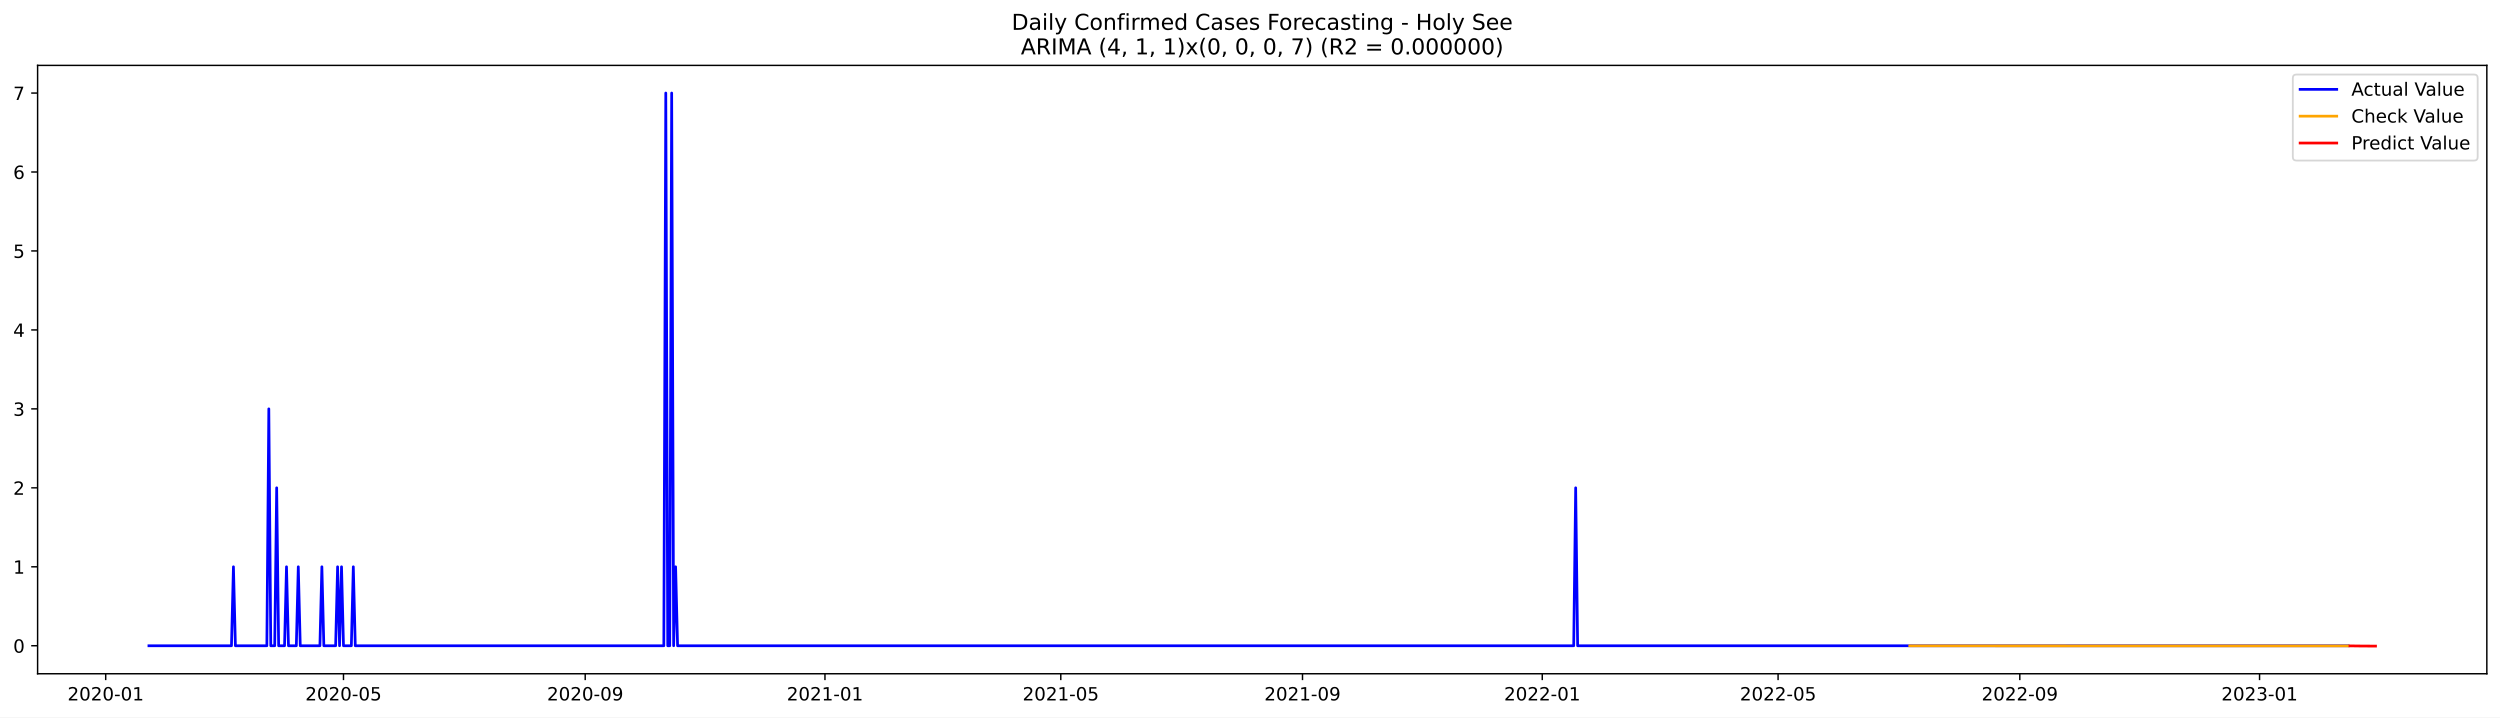
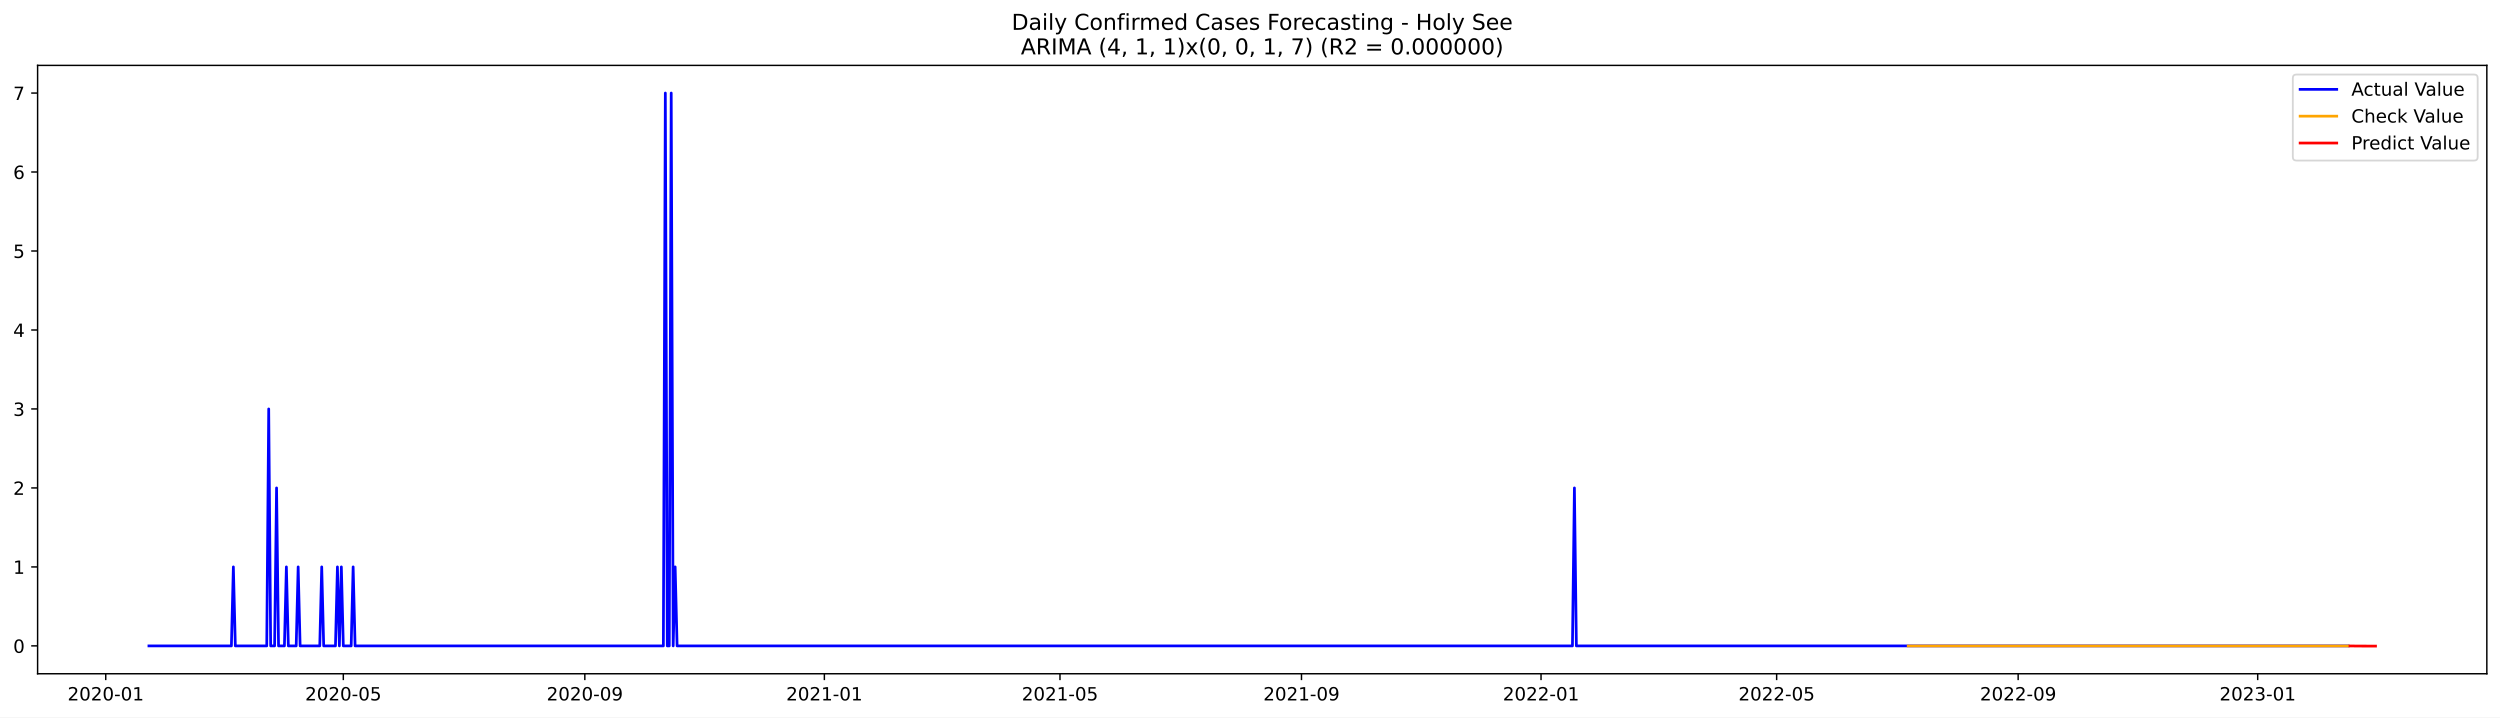
<svg xmlns="http://www.w3.org/2000/svg" xmlns:xlink="http://www.w3.org/1999/xlink" width="1366.963pt" height="392.274pt" viewBox="0 0 1366.963 392.274" version="1.1">
  <defs>
    <style type="text/css">*{stroke-linejoin: round; stroke-linecap: butt}</style>
  </defs>
  <g id="figure_1">
    <g id="patch_1">
      <path d="M 0 392.274  L 1366.963 392.274  L 1366.963 0  L 0 0  z " style="fill: #ffffff" />
    </g>
    <g id="axes_1">
      <g id="patch_2">
        <path d="M 20.562 368.396  L 1359.763 368.396  L 1359.763 35.755  L 20.562 35.755  z " style="fill: #ffffff" />
      </g>
      <g id="matplotlib.axis_1">
        <g id="xtick_1">
          <g id="line2d_1">
            <defs>
-               <path id="mf80caebe94" d="M 0 0  L 0 3.5  " style="stroke: #000000; stroke-width: 0.8" />
+               <path id="m73cf67b297" d="M 0 0  L 0 3.5  " style="stroke: #000000; stroke-width: 0.8" />
            </defs>
            <g>
-               <use xlink:href="#mf80caebe94" x="57.795" y="368.396" style="stroke: #000000; stroke-width: 0.8" />
+               <use xlink:href="#m73cf67b297" x="57.816" y="368.396" style="stroke: #000000; stroke-width: 0.8" />
            </g>
          </g>
          <g id="text_1">
-             <g transform="translate(36.90393 382.9939)scale(0.1 -0.1)">
+             <g transform="translate(36.92477 382.9939)scale(0.1 -0.1)">
              <defs>
                <path id="DejaVuSans-32" d="M 1228 531  L 3431 531  L 3431 0  L 469 0  L 469 531  Q 828 903 1448 1529  Q 2069 2156 2228 2338  Q 2531 2678 2651 2914  Q 2772 3150 2772 3378  Q 2772 3750 2511 3984  Q 2250 4219 1831 4219  Q 1534 4219 1204 4116  Q 875 4013 500 3803  L 500 4441  Q 881 4594 1212 4672  Q 1544 4750 1819 4750  Q 2544 4750 2975 4387  Q 3406 4025 3406 3419  Q 3406 3131 3298 2873  Q 3191 2616 2906 2266  Q 2828 2175 2409 1742  Q 1991 1309 1228 531  z " transform="scale(0.015625)" />
                <path id="DejaVuSans-30" d="M 2034 4250  Q 1547 4250 1301 3770  Q 1056 3291 1056 2328  Q 1056 1369 1301 889  Q 1547 409 2034 409  Q 2525 409 2770 889  Q 3016 1369 3016 2328  Q 3016 3291 2770 3770  Q 2525 4250 2034 4250  z M 2034 4750  Q 2819 4750 3233 4129  Q 3647 3509 3647 2328  Q 3647 1150 3233 529  Q 2819 -91 2034 -91  Q 1250 -91 836 529  Q 422 1150 422 2328  Q 422 3509 836 4129  Q 1250 4750 2034 4750  z " transform="scale(0.015625)" />
                <path id="DejaVuSans-2d" d="M 313 2009  L 1997 2009  L 1997 1497  L 313 1497  L 313 2009  z " transform="scale(0.015625)" />
                <path id="DejaVuSans-31" d="M 794 531  L 1825 531  L 1825 4091  L 703 3866  L 703 4441  L 1819 4666  L 2450 4666  L 2450 531  L 3481 531  L 3481 0  L 794 0  L 794 531  z " transform="scale(0.015625)" />
              </defs>
              <use xlink:href="#DejaVuSans-32" />
              <use xlink:href="#DejaVuSans-30" x="63.623" />
              <use xlink:href="#DejaVuSans-32" x="127.246" />
              <use xlink:href="#DejaVuSans-30" x="190.869" />
              <use xlink:href="#DejaVuSans-2d" x="254.492" />
              <use xlink:href="#DejaVuSans-30" x="290.576" />
              <use xlink:href="#DejaVuSans-31" x="354.199" />
            </g>
          </g>
        </g>
        <g id="xtick_2">
          <g id="line2d_2">
            <g>
-               <use xlink:href="#mf80caebe94" x="187.815" y="368.396" style="stroke: #000000; stroke-width: 0.8" />
+               <use xlink:href="#m73cf67b297" x="187.721" y="368.396" style="stroke: #000000; stroke-width: 0.8" />
            </g>
          </g>
          <g id="text_2">
-             <g transform="translate(166.9233 382.9939)scale(0.1 -0.1)">
+             <g transform="translate(166.8295 382.9939)scale(0.1 -0.1)">
              <defs>
                <path id="DejaVuSans-35" d="M 691 4666  L 3169 4666  L 3169 4134  L 1269 4134  L 1269 2991  Q 1406 3038 1543 3061  Q 1681 3084 1819 3084  Q 2600 3084 3056 2656  Q 3513 2228 3513 1497  Q 3513 744 3044 326  Q 2575 -91 1722 -91  Q 1428 -91 1123 -41  Q 819 9 494 109  L 494 744  Q 775 591 1075 516  Q 1375 441 1709 441  Q 2250 441 2565 725  Q 2881 1009 2881 1497  Q 2881 1984 2565 2268  Q 2250 2553 1709 2553  Q 1456 2553 1204 2497  Q 953 2441 691 2322  L 691 4666  z " transform="scale(0.015625)" />
              </defs>
              <use xlink:href="#DejaVuSans-32" />
              <use xlink:href="#DejaVuSans-30" x="63.623" />
              <use xlink:href="#DejaVuSans-32" x="127.246" />
              <use xlink:href="#DejaVuSans-30" x="190.869" />
              <use xlink:href="#DejaVuSans-2d" x="254.492" />
              <use xlink:href="#DejaVuSans-30" x="290.576" />
              <use xlink:href="#DejaVuSans-35" x="354.199" />
            </g>
          </g>
        </g>
        <g id="xtick_3">
          <g id="line2d_3">
            <g>
-               <use xlink:href="#mf80caebe94" x="319.983" y="368.396" style="stroke: #000000; stroke-width: 0.8" />
+               <use xlink:href="#m73cf67b297" x="319.773" y="368.396" style="stroke: #000000; stroke-width: 0.8" />
            </g>
          </g>
          <g id="text_3">
-             <g transform="translate(299.0918 382.9939)scale(0.1 -0.1)">
+             <g transform="translate(298.8815 382.9939)scale(0.1 -0.1)">
              <defs>
                <path id="DejaVuSans-39" d="M 703 97  L 703 672  Q 941 559 1184 500  Q 1428 441 1663 441  Q 2288 441 2617 861  Q 2947 1281 2994 2138  Q 2813 1869 2534 1725  Q 2256 1581 1919 1581  Q 1219 1581 811 2004  Q 403 2428 403 3163  Q 403 3881 828 4315  Q 1253 4750 1959 4750  Q 2769 4750 3195 4129  Q 3622 3509 3622 2328  Q 3622 1225 3098 567  Q 2575 -91 1691 -91  Q 1453 -91 1209 -44  Q 966 3 703 97  z M 1959 2075  Q 2384 2075 2632 2365  Q 2881 2656 2881 3163  Q 2881 3666 2632 3958  Q 2384 4250 1959 4250  Q 1534 4250 1286 3958  Q 1038 3666 1038 3163  Q 1038 2656 1286 2365  Q 1534 2075 1959 2075  z " transform="scale(0.015625)" />
              </defs>
              <use xlink:href="#DejaVuSans-32" />
              <use xlink:href="#DejaVuSans-30" x="63.623" />
              <use xlink:href="#DejaVuSans-32" x="127.246" />
              <use xlink:href="#DejaVuSans-30" x="190.869" />
              <use xlink:href="#DejaVuSans-2d" x="254.492" />
              <use xlink:href="#DejaVuSans-30" x="290.576" />
              <use xlink:href="#DejaVuSans-39" x="354.199" />
            </g>
          </g>
        </g>
        <g id="xtick_4">
          <g id="line2d_4">
            <g>
-               <use xlink:href="#mf80caebe94" x="451.077" y="368.396" style="stroke: #000000; stroke-width: 0.8" />
+               <use xlink:href="#m73cf67b297" x="450.751" y="368.396" style="stroke: #000000; stroke-width: 0.8" />
            </g>
          </g>
          <g id="text_4">
-             <g transform="translate(430.1858 382.9939)scale(0.1 -0.1)">
+             <g transform="translate(429.8598 382.9939)scale(0.1 -0.1)">
              <use xlink:href="#DejaVuSans-32" />
              <use xlink:href="#DejaVuSans-30" x="63.623" />
              <use xlink:href="#DejaVuSans-32" x="127.246" />
              <use xlink:href="#DejaVuSans-31" x="190.869" />
              <use xlink:href="#DejaVuSans-2d" x="254.492" />
              <use xlink:href="#DejaVuSans-30" x="290.576" />
              <use xlink:href="#DejaVuSans-31" x="354.199" />
            </g>
          </g>
        </g>
        <g id="xtick_5">
          <g id="line2d_5">
            <g>
-               <use xlink:href="#mf80caebe94" x="580.022" y="368.396" style="stroke: #000000; stroke-width: 0.8" />
+               <use xlink:href="#m73cf67b297" x="579.582" y="368.396" style="stroke: #000000; stroke-width: 0.8" />
            </g>
          </g>
          <g id="text_5">
-             <g transform="translate(559.1307 382.9939)scale(0.1 -0.1)">
+             <g transform="translate(558.691 382.9939)scale(0.1 -0.1)">
              <use xlink:href="#DejaVuSans-32" />
              <use xlink:href="#DejaVuSans-30" x="63.623" />
              <use xlink:href="#DejaVuSans-32" x="127.246" />
              <use xlink:href="#DejaVuSans-31" x="190.869" />
              <use xlink:href="#DejaVuSans-2d" x="254.492" />
              <use xlink:href="#DejaVuSans-30" x="290.576" />
              <use xlink:href="#DejaVuSans-35" x="354.199" />
            </g>
          </g>
        </g>
        <g id="xtick_6">
          <g id="line2d_6">
            <g>
-               <use xlink:href="#mf80caebe94" x="712.191" y="368.396" style="stroke: #000000; stroke-width: 0.8" />
+               <use xlink:href="#m73cf67b297" x="711.634" y="368.396" style="stroke: #000000; stroke-width: 0.8" />
            </g>
          </g>
          <g id="text_6">
-             <g transform="translate(691.2992 382.9939)scale(0.1 -0.1)">
+             <g transform="translate(690.743 382.9939)scale(0.1 -0.1)">
              <use xlink:href="#DejaVuSans-32" />
              <use xlink:href="#DejaVuSans-30" x="63.623" />
              <use xlink:href="#DejaVuSans-32" x="127.246" />
              <use xlink:href="#DejaVuSans-31" x="190.869" />
              <use xlink:href="#DejaVuSans-2d" x="254.492" />
              <use xlink:href="#DejaVuSans-30" x="290.576" />
              <use xlink:href="#DejaVuSans-39" x="354.199" />
            </g>
          </g>
        </g>
        <g id="xtick_7">
          <g id="line2d_7">
            <g>
-               <use xlink:href="#mf80caebe94" x="843.285" y="368.396" style="stroke: #000000; stroke-width: 0.8" />
+               <use xlink:href="#m73cf67b297" x="842.613" y="368.396" style="stroke: #000000; stroke-width: 0.8" />
            </g>
          </g>
          <g id="text_7">
-             <g transform="translate(822.3931 382.9939)scale(0.1 -0.1)">
+             <g transform="translate(821.7213 382.9939)scale(0.1 -0.1)">
              <use xlink:href="#DejaVuSans-32" />
              <use xlink:href="#DejaVuSans-30" x="63.623" />
              <use xlink:href="#DejaVuSans-32" x="127.246" />
              <use xlink:href="#DejaVuSans-32" x="190.869" />
              <use xlink:href="#DejaVuSans-2d" x="254.492" />
              <use xlink:href="#DejaVuSans-30" x="290.576" />
              <use xlink:href="#DejaVuSans-31" x="354.199" />
            </g>
          </g>
        </g>
        <g id="xtick_8">
          <g id="line2d_8">
            <g>
-               <use xlink:href="#mf80caebe94" x="972.229" y="368.396" style="stroke: #000000; stroke-width: 0.8" />
+               <use xlink:href="#m73cf67b297" x="971.444" y="368.396" style="stroke: #000000; stroke-width: 0.8" />
            </g>
          </g>
          <g id="text_8">
-             <g transform="translate(951.338 382.9939)scale(0.1 -0.1)">
+             <g transform="translate(950.5525 382.9939)scale(0.1 -0.1)">
              <use xlink:href="#DejaVuSans-32" />
              <use xlink:href="#DejaVuSans-30" x="63.623" />
              <use xlink:href="#DejaVuSans-32" x="127.246" />
              <use xlink:href="#DejaVuSans-32" x="190.869" />
              <use xlink:href="#DejaVuSans-2d" x="254.492" />
              <use xlink:href="#DejaVuSans-30" x="290.576" />
              <use xlink:href="#DejaVuSans-35" x="354.199" />
            </g>
          </g>
        </g>
        <g id="xtick_9">
          <g id="line2d_9">
            <g>
-               <use xlink:href="#mf80caebe94" x="1104.398" y="368.396" style="stroke: #000000; stroke-width: 0.8" />
+               <use xlink:href="#m73cf67b297" x="1103.496" y="368.396" style="stroke: #000000; stroke-width: 0.8" />
            </g>
          </g>
          <g id="text_9">
-             <g transform="translate(1083.507 382.9939)scale(0.1 -0.1)">
+             <g transform="translate(1082.604 382.9939)scale(0.1 -0.1)">
              <use xlink:href="#DejaVuSans-32" />
              <use xlink:href="#DejaVuSans-30" x="63.623" />
              <use xlink:href="#DejaVuSans-32" x="127.246" />
              <use xlink:href="#DejaVuSans-32" x="190.869" />
              <use xlink:href="#DejaVuSans-2d" x="254.492" />
              <use xlink:href="#DejaVuSans-30" x="290.576" />
              <use xlink:href="#DejaVuSans-39" x="354.199" />
            </g>
          </g>
        </g>
        <g id="xtick_10">
          <g id="line2d_10">
            <g>
-               <use xlink:href="#mf80caebe94" x="1235.492" y="368.396" style="stroke: #000000; stroke-width: 0.8" />
+               <use xlink:href="#m73cf67b297" x="1234.474" y="368.396" style="stroke: #000000; stroke-width: 0.8" />
            </g>
          </g>
          <g id="text_10">
-             <g transform="translate(1214.6 382.9939)scale(0.1 -0.1)">
+             <g transform="translate(1213.583 382.9939)scale(0.1 -0.1)">
              <defs>
                <path id="DejaVuSans-33" d="M 2597 2516  Q 3050 2419 3304 2112  Q 3559 1806 3559 1356  Q 3559 666 3084 287  Q 2609 -91 1734 -91  Q 1441 -91 1130 -33  Q 819 25 488 141  L 488 750  Q 750 597 1062 519  Q 1375 441 1716 441  Q 2309 441 2620 675  Q 2931 909 2931 1356  Q 2931 1769 2642 2001  Q 2353 2234 1838 2234  L 1294 2234  L 1294 2753  L 1863 2753  Q 2328 2753 2575 2939  Q 2822 3125 2822 3475  Q 2822 3834 2567 4026  Q 2313 4219 1838 4219  Q 1578 4219 1281 4162  Q 984 4106 628 3988  L 628 4550  Q 988 4650 1302 4700  Q 1616 4750 1894 4750  Q 2613 4750 3031 4423  Q 3450 4097 3450 3541  Q 3450 3153 3228 2886  Q 3006 2619 2597 2516  z " transform="scale(0.015625)" />
              </defs>
              <use xlink:href="#DejaVuSans-32" />
              <use xlink:href="#DejaVuSans-30" x="63.623" />
              <use xlink:href="#DejaVuSans-32" x="127.246" />
              <use xlink:href="#DejaVuSans-33" x="190.869" />
              <use xlink:href="#DejaVuSans-2d" x="254.492" />
              <use xlink:href="#DejaVuSans-30" x="290.576" />
              <use xlink:href="#DejaVuSans-31" x="354.199" />
            </g>
          </g>
        </g>
      </g>
      <g id="matplotlib.axis_2">
        <g id="ytick_1">
          <g id="line2d_11">
            <defs>
-               <path id="m4389354cf5" d="M 0 0  L -3.5 0  " style="stroke: #000000; stroke-width: 0.8" />
+               <path id="m7abea9547d" d="M 0 0  L -3.5 0  " style="stroke: #000000; stroke-width: 0.8" />
            </defs>
            <g>
-               <use xlink:href="#m4389354cf5" x="20.562" y="353.085" style="stroke: #000000; stroke-width: 0.8" />
+               <use xlink:href="#m7abea9547d" x="20.562" y="353.163" style="stroke: #000000; stroke-width: 0.8" />
            </g>
          </g>
          <g id="text_11">
-             <g transform="translate(7.2 356.8847)scale(0.1 -0.1)">
+             <g transform="translate(7.2 356.9622)scale(0.1 -0.1)">
              <use xlink:href="#DejaVuSans-30" />
            </g>
          </g>
        </g>
        <g id="ytick_2">
          <g id="line2d_12">
            <g>
-               <use xlink:href="#m4389354cf5" x="20.562" y="309.913" style="stroke: #000000; stroke-width: 0.8" />
+               <use xlink:href="#m7abea9547d" x="20.562" y="309.979" style="stroke: #000000; stroke-width: 0.8" />
            </g>
          </g>
          <g id="text_12">
-             <g transform="translate(7.2 313.7118)scale(0.1 -0.1)">
+             <g transform="translate(7.2 313.7782)scale(0.1 -0.1)">
              <use xlink:href="#DejaVuSans-31" />
            </g>
          </g>
        </g>
        <g id="ytick_3">
          <g id="line2d_13">
            <g>
-               <use xlink:href="#m4389354cf5" x="20.562" y="266.74" style="stroke: #000000; stroke-width: 0.8" />
+               <use xlink:href="#m7abea9547d" x="20.562" y="266.795" style="stroke: #000000; stroke-width: 0.8" />
            </g>
          </g>
          <g id="text_13">
-             <g transform="translate(7.2 270.539)scale(0.1 -0.1)">
+             <g transform="translate(7.2 270.5943)scale(0.1 -0.1)">
              <use xlink:href="#DejaVuSans-32" />
            </g>
          </g>
        </g>
        <g id="ytick_4">
          <g id="line2d_14">
            <g>
-               <use xlink:href="#m4389354cf5" x="20.562" y="223.567" style="stroke: #000000; stroke-width: 0.8" />
+               <use xlink:href="#m7abea9547d" x="20.562" y="223.611" style="stroke: #000000; stroke-width: 0.8" />
            </g>
          </g>
          <g id="text_14">
-             <g transform="translate(7.2 227.3661)scale(0.1 -0.1)">
+             <g transform="translate(7.2 227.4104)scale(0.1 -0.1)">
              <use xlink:href="#DejaVuSans-33" />
            </g>
          </g>
        </g>
        <g id="ytick_5">
          <g id="line2d_15">
            <g>
-               <use xlink:href="#m4389354cf5" x="20.562" y="180.394" style="stroke: #000000; stroke-width: 0.8" />
+               <use xlink:href="#m7abea9547d" x="20.562" y="180.427" style="stroke: #000000; stroke-width: 0.8" />
            </g>
          </g>
          <g id="text_15">
-             <g transform="translate(7.2 184.1933)scale(0.1 -0.1)">
+             <g transform="translate(7.2 184.2265)scale(0.1 -0.1)">
              <defs>
                <path id="DejaVuSans-34" d="M 2419 4116  L 825 1625  L 2419 1625  L 2419 4116  z M 2253 4666  L 3047 4666  L 3047 1625  L 3713 1625  L 3713 1100  L 3047 1100  L 3047 0  L 2419 0  L 2419 1100  L 313 1100  L 313 1709  L 2253 4666  z " transform="scale(0.015625)" />
              </defs>
              <use xlink:href="#DejaVuSans-34" />
            </g>
          </g>
        </g>
        <g id="ytick_6">
          <g id="line2d_16">
            <g>
-               <use xlink:href="#m4389354cf5" x="20.562" y="137.221" style="stroke: #000000; stroke-width: 0.8" />
+               <use xlink:href="#m7abea9547d" x="20.562" y="137.243" style="stroke: #000000; stroke-width: 0.8" />
            </g>
          </g>
          <g id="text_16">
-             <g transform="translate(7.2 141.0204)scale(0.1 -0.1)">
+             <g transform="translate(7.2 141.0426)scale(0.1 -0.1)">
              <use xlink:href="#DejaVuSans-35" />
            </g>
          </g>
        </g>
        <g id="ytick_7">
          <g id="line2d_17">
            <g>
-               <use xlink:href="#m4389354cf5" x="20.562" y="94.048" style="stroke: #000000; stroke-width: 0.8" />
+               <use xlink:href="#m7abea9547d" x="20.562" y="94.059" style="stroke: #000000; stroke-width: 0.8" />
            </g>
          </g>
          <g id="text_17">
-             <g transform="translate(7.2 97.84757)scale(0.1 -0.1)">
+             <g transform="translate(7.2 97.85864)scale(0.1 -0.1)">
              <defs>
                <path id="DejaVuSans-36" d="M 2113 2584  Q 1688 2584 1439 2293  Q 1191 2003 1191 1497  Q 1191 994 1439 701  Q 1688 409 2113 409  Q 2538 409 2786 701  Q 3034 994 3034 1497  Q 3034 2003 2786 2293  Q 2538 2584 2113 2584  z M 3366 4563  L 3366 3988  Q 3128 4100 2886 4159  Q 2644 4219 2406 4219  Q 1781 4219 1451 3797  Q 1122 3375 1075 2522  Q 1259 2794 1537 2939  Q 1816 3084 2150 3084  Q 2853 3084 3261 2657  Q 3669 2231 3669 1497  Q 3669 778 3244 343  Q 2819 -91 2113 -91  Q 1303 -91 875 529  Q 447 1150 447 2328  Q 447 3434 972 4092  Q 1497 4750 2381 4750  Q 2619 4750 2861 4703  Q 3103 4656 3366 4563  z " transform="scale(0.015625)" />
              </defs>
              <use xlink:href="#DejaVuSans-36" />
            </g>
          </g>
        </g>
        <g id="ytick_8">
          <g id="line2d_18">
            <g>
-               <use xlink:href="#m4389354cf5" x="20.562" y="50.876" style="stroke: #000000; stroke-width: 0.8" />
+               <use xlink:href="#m7abea9547d" x="20.562" y="50.876" style="stroke: #000000; stroke-width: 0.8" />
            </g>
          </g>
          <g id="text_18">
            <g transform="translate(7.2 54.67472)scale(0.1 -0.1)">
              <defs>
                <path id="DejaVuSans-37" d="M 525 4666  L 3525 4666  L 3525 4397  L 1831 0  L 1172 0  L 2766 4134  L 525 4134  L 525 4666  z " transform="scale(0.015625)" />
              </defs>
              <use xlink:href="#DejaVuSans-37" />
            </g>
          </g>
        </g>
      </g>
      <g id="line2d_19">
-         <path d="M 81.435 353.085  L 126.566 353.085  L 127.64 309.913  L 128.715 353.085  L 145.908 353.085  L 146.982 223.567  L 148.057 353.085  L 150.206 353.085  L 151.28 266.74  L 152.355 353.085  L 155.579 353.085  L 156.653 309.913  L 157.728 353.085  L 162.026 353.085  L 163.1 309.913  L 164.175 353.085  L 174.92 353.085  L 175.995 309.913  L 177.069 353.085  L 183.517 353.085  L 184.591 309.913  L 185.666 353.085  L 186.74 309.913  L 187.815 353.085  L 192.113 353.085  L 193.187 309.913  L 194.262 353.085  L 362.965 353.085  L 364.039 50.876  L 365.114 353.085  L 366.188 353.085  L 367.263 50.876  L 368.338 353.085  L 369.412 309.913  L 370.487 353.085  L 860.477 353.085  L 861.552 266.74  L 862.626 353.085  L 1283.846 353.085  L 1283.846 353.085  " clip-path="url(#p85babe40e9)" style="fill: none; stroke: #0000ff; stroke-width: 1.5; stroke-linecap: square" />
+         <path d="M 81.435 353.163  L 126.526 353.163  L 127.6 309.979  L 128.673 353.163  L 145.851 353.163  L 146.924 223.611  L 147.998 353.163  L 150.145 353.163  L 151.219 266.795  L 152.292 353.163  L 155.513 353.163  L 156.587 309.979  L 157.66 353.163  L 161.955 353.163  L 163.028 309.979  L 164.102 353.163  L 174.838 353.163  L 175.911 309.979  L 176.985 353.163  L 183.427 353.163  L 184.5 309.979  L 185.574 353.163  L 186.647 309.979  L 187.721 353.163  L 192.015 353.163  L 193.089 309.979  L 194.162 353.163  L 362.717 353.163  L 363.79 50.876  L 364.864 353.163  L 365.937 353.163  L 367.011 50.876  L 368.085 353.163  L 369.158 309.979  L 370.232 353.163  L 859.79 353.163  L 860.864 266.795  L 861.937 353.163  L 1283.859 353.163  L 1283.859 353.163  " clip-path="url(#p8bf493803d)" style="fill: none; stroke: #0000ff; stroke-width: 1.5; stroke-linecap: square" />
      </g>
      <g id="line2d_20">
-         <path d="M 1044.224 353.142  L 1283.846 353.172  L 1283.846 353.172  " clip-path="url(#p85babe40e9)" style="fill: none; stroke: #ffa500; stroke-width: 1.5; stroke-linecap: square" />
+         <path d="M 1043.375 353.202  L 1283.859 353.219  L 1283.859 353.219  " clip-path="url(#p8bf493803d)" style="fill: none; stroke: #ffa500; stroke-width: 1.5; stroke-linecap: square" />
      </g>
      <g id="line2d_21">
-         <path d="M 1284.921 353.172  L 1285.995 353.171  L 1287.07 353.179  L 1288.144 353.212  L 1289.219 353.218  L 1290.293 353.224  L 1291.368 353.239  L 1292.443 353.245  L 1293.517 353.25  L 1294.592 353.257  L 1295.666 353.262  L 1296.741 353.266  L 1297.815 353.271  L 1298.89 353.276  " clip-path="url(#p85babe40e9)" style="fill: none; stroke: #ff0000; stroke-width: 1.5; stroke-linecap: square" />
+         <path d="M 1284.933 353.219  L 1286.007 353.217  L 1287.08 353.219  L 1288.154 353.241  L 1289.227 353.245  L 1290.301 353.247  L 1291.375 353.257  L 1292.448 353.258  L 1293.522 353.26  L 1294.595 353.265  L 1295.669 353.268  L 1296.743 353.27  L 1297.816 353.273  L 1298.89 353.276  " clip-path="url(#p8bf493803d)" style="fill: none; stroke: #ff0000; stroke-width: 1.5; stroke-linecap: square" />
      </g>
      <g id="patch_3">
        <path d="M 20.562 368.396  L 20.562 35.755  " style="fill: none; stroke: #000000; stroke-width: 0.8; stroke-linejoin: miter; stroke-linecap: square" />
      </g>
      <g id="patch_4">
        <path d="M 1359.763 368.396  L 1359.763 35.755  " style="fill: none; stroke: #000000; stroke-width: 0.8; stroke-linejoin: miter; stroke-linecap: square" />
      </g>
      <g id="patch_5">
        <path d="M 20.562 368.396  L 1359.763 368.396  " style="fill: none; stroke: #000000; stroke-width: 0.8; stroke-linejoin: miter; stroke-linecap: square" />
      </g>
      <g id="patch_6">
        <path d="M 20.562 35.755  L 1359.763 35.755  " style="fill: none; stroke: #000000; stroke-width: 0.8; stroke-linejoin: miter; stroke-linecap: square" />
      </g>
      <g id="text_19">
        <g transform="translate(553.1609 16.31812)scale(0.12 -0.12)">
          <defs>
            <path id="DejaVuSans-44" d="M 1259 4147  L 1259 519  L 2022 519  Q 2988 519 3436 956  Q 3884 1394 3884 2338  Q 3884 3275 3436 3711  Q 2988 4147 2022 4147  L 1259 4147  z M 628 4666  L 1925 4666  Q 3281 4666 3915 4102  Q 4550 3538 4550 2338  Q 4550 1131 3912 565  Q 3275 0 1925 0  L 628 0  L 628 4666  z " transform="scale(0.015625)" />
            <path id="DejaVuSans-61" d="M 2194 1759  Q 1497 1759 1228 1600  Q 959 1441 959 1056  Q 959 750 1161 570  Q 1363 391 1709 391  Q 2188 391 2477 730  Q 2766 1069 2766 1631  L 2766 1759  L 2194 1759  z M 3341 1997  L 3341 0  L 2766 0  L 2766 531  Q 2569 213 2275 61  Q 1981 -91 1556 -91  Q 1019 -91 701 211  Q 384 513 384 1019  Q 384 1609 779 1909  Q 1175 2209 1959 2209  L 2766 2209  L 2766 2266  Q 2766 2663 2505 2880  Q 2244 3097 1772 3097  Q 1472 3097 1187 3025  Q 903 2953 641 2809  L 641 3341  Q 956 3463 1253 3523  Q 1550 3584 1831 3584  Q 2591 3584 2966 3190  Q 3341 2797 3341 1997  z " transform="scale(0.015625)" />
            <path id="DejaVuSans-69" d="M 603 3500  L 1178 3500  L 1178 0  L 603 0  L 603 3500  z M 603 4863  L 1178 4863  L 1178 4134  L 603 4134  L 603 4863  z " transform="scale(0.015625)" />
            <path id="DejaVuSans-6c" d="M 603 4863  L 1178 4863  L 1178 0  L 603 0  L 603 4863  z " transform="scale(0.015625)" />
            <path id="DejaVuSans-79" d="M 2059 -325  Q 1816 -950 1584 -1140  Q 1353 -1331 966 -1331  L 506 -1331  L 506 -850  L 844 -850  Q 1081 -850 1212 -737  Q 1344 -625 1503 -206  L 1606 56  L 191 3500  L 800 3500  L 1894 763  L 2988 3500  L 3597 3500  L 2059 -325  z " transform="scale(0.015625)" />
            <path id="DejaVuSans-20" transform="scale(0.015625)" />
            <path id="DejaVuSans-43" d="M 4122 4306  L 4122 3641  Q 3803 3938 3442 4084  Q 3081 4231 2675 4231  Q 1875 4231 1450 3742  Q 1025 3253 1025 2328  Q 1025 1406 1450 917  Q 1875 428 2675 428  Q 3081 428 3442 575  Q 3803 722 4122 1019  L 4122 359  Q 3791 134 3420 21  Q 3050 -91 2638 -91  Q 1578 -91 968 557  Q 359 1206 359 2328  Q 359 3453 968 4101  Q 1578 4750 2638 4750  Q 3056 4750 3426 4639  Q 3797 4528 4122 4306  z " transform="scale(0.015625)" />
            <path id="DejaVuSans-6f" d="M 1959 3097  Q 1497 3097 1228 2736  Q 959 2375 959 1747  Q 959 1119 1226 758  Q 1494 397 1959 397  Q 2419 397 2687 759  Q 2956 1122 2956 1747  Q 2956 2369 2687 2733  Q 2419 3097 1959 3097  z M 1959 3584  Q 2709 3584 3137 3096  Q 3566 2609 3566 1747  Q 3566 888 3137 398  Q 2709 -91 1959 -91  Q 1206 -91 779 398  Q 353 888 353 1747  Q 353 2609 779 3096  Q 1206 3584 1959 3584  z " transform="scale(0.015625)" />
            <path id="DejaVuSans-6e" d="M 3513 2113  L 3513 0  L 2938 0  L 2938 2094  Q 2938 2591 2744 2837  Q 2550 3084 2163 3084  Q 1697 3084 1428 2787  Q 1159 2491 1159 1978  L 1159 0  L 581 0  L 581 3500  L 1159 3500  L 1159 2956  Q 1366 3272 1645 3428  Q 1925 3584 2291 3584  Q 2894 3584 3203 3211  Q 3513 2838 3513 2113  z " transform="scale(0.015625)" />
            <path id="DejaVuSans-66" d="M 2375 4863  L 2375 4384  L 1825 4384  Q 1516 4384 1395 4259  Q 1275 4134 1275 3809  L 1275 3500  L 2222 3500  L 2222 3053  L 1275 3053  L 1275 0  L 697 0  L 697 3053  L 147 3053  L 147 3500  L 697 3500  L 697 3744  Q 697 4328 969 4595  Q 1241 4863 1831 4863  L 2375 4863  z " transform="scale(0.015625)" />
            <path id="DejaVuSans-72" d="M 2631 2963  Q 2534 3019 2420 3045  Q 2306 3072 2169 3072  Q 1681 3072 1420 2755  Q 1159 2438 1159 1844  L 1159 0  L 581 0  L 581 3500  L 1159 3500  L 1159 2956  Q 1341 3275 1631 3429  Q 1922 3584 2338 3584  Q 2397 3584 2469 3576  Q 2541 3569 2628 3553  L 2631 2963  z " transform="scale(0.015625)" />
            <path id="DejaVuSans-6d" d="M 3328 2828  Q 3544 3216 3844 3400  Q 4144 3584 4550 3584  Q 5097 3584 5394 3201  Q 5691 2819 5691 2113  L 5691 0  L 5113 0  L 5113 2094  Q 5113 2597 4934 2840  Q 4756 3084 4391 3084  Q 3944 3084 3684 2787  Q 3425 2491 3425 1978  L 3425 0  L 2847 0  L 2847 2094  Q 2847 2600 2669 2842  Q 2491 3084 2119 3084  Q 1678 3084 1418 2786  Q 1159 2488 1159 1978  L 1159 0  L 581 0  L 581 3500  L 1159 3500  L 1159 2956  Q 1356 3278 1631 3431  Q 1906 3584 2284 3584  Q 2666 3584 2933 3390  Q 3200 3197 3328 2828  z " transform="scale(0.015625)" />
            <path id="DejaVuSans-65" d="M 3597 1894  L 3597 1613  L 953 1613  Q 991 1019 1311 708  Q 1631 397 2203 397  Q 2534 397 2845 478  Q 3156 559 3463 722  L 3463 178  Q 3153 47 2828 -22  Q 2503 -91 2169 -91  Q 1331 -91 842 396  Q 353 884 353 1716  Q 353 2575 817 3079  Q 1281 3584 2069 3584  Q 2775 3584 3186 3129  Q 3597 2675 3597 1894  z M 3022 2063  Q 3016 2534 2758 2815  Q 2500 3097 2075 3097  Q 1594 3097 1305 2825  Q 1016 2553 972 2059  L 3022 2063  z " transform="scale(0.015625)" />
            <path id="DejaVuSans-64" d="M 2906 2969  L 2906 4863  L 3481 4863  L 3481 0  L 2906 0  L 2906 525  Q 2725 213 2448 61  Q 2172 -91 1784 -91  Q 1150 -91 751 415  Q 353 922 353 1747  Q 353 2572 751 3078  Q 1150 3584 1784 3584  Q 2172 3584 2448 3432  Q 2725 3281 2906 2969  z M 947 1747  Q 947 1113 1208 752  Q 1469 391 1925 391  Q 2381 391 2643 752  Q 2906 1113 2906 1747  Q 2906 2381 2643 2742  Q 2381 3103 1925 3103  Q 1469 3103 1208 2742  Q 947 2381 947 1747  z " transform="scale(0.015625)" />
            <path id="DejaVuSans-73" d="M 2834 3397  L 2834 2853  Q 2591 2978 2328 3040  Q 2066 3103 1784 3103  Q 1356 3103 1142 2972  Q 928 2841 928 2578  Q 928 2378 1081 2264  Q 1234 2150 1697 2047  L 1894 2003  Q 2506 1872 2764 1633  Q 3022 1394 3022 966  Q 3022 478 2636 193  Q 2250 -91 1575 -91  Q 1294 -91 989 -36  Q 684 19 347 128  L 347 722  Q 666 556 975 473  Q 1284 391 1588 391  Q 1994 391 2212 530  Q 2431 669 2431 922  Q 2431 1156 2273 1281  Q 2116 1406 1581 1522  L 1381 1569  Q 847 1681 609 1914  Q 372 2147 372 2553  Q 372 3047 722 3315  Q 1072 3584 1716 3584  Q 2034 3584 2315 3537  Q 2597 3491 2834 3397  z " transform="scale(0.015625)" />
            <path id="DejaVuSans-46" d="M 628 4666  L 3309 4666  L 3309 4134  L 1259 4134  L 1259 2759  L 3109 2759  L 3109 2228  L 1259 2228  L 1259 0  L 628 0  L 628 4666  z " transform="scale(0.015625)" />
            <path id="DejaVuSans-63" d="M 3122 3366  L 3122 2828  Q 2878 2963 2633 3030  Q 2388 3097 2138 3097  Q 1578 3097 1268 2742  Q 959 2388 959 1747  Q 959 1106 1268 751  Q 1578 397 2138 397  Q 2388 397 2633 464  Q 2878 531 3122 666  L 3122 134  Q 2881 22 2623 -34  Q 2366 -91 2075 -91  Q 1284 -91 818 406  Q 353 903 353 1747  Q 353 2603 823 3093  Q 1294 3584 2113 3584  Q 2378 3584 2631 3529  Q 2884 3475 3122 3366  z " transform="scale(0.015625)" />
            <path id="DejaVuSans-74" d="M 1172 4494  L 1172 3500  L 2356 3500  L 2356 3053  L 1172 3053  L 1172 1153  Q 1172 725 1289 603  Q 1406 481 1766 481  L 2356 481  L 2356 0  L 1766 0  Q 1100 0 847 248  Q 594 497 594 1153  L 594 3053  L 172 3053  L 172 3500  L 594 3500  L 594 4494  L 1172 4494  z " transform="scale(0.015625)" />
            <path id="DejaVuSans-67" d="M 2906 1791  Q 2906 2416 2648 2759  Q 2391 3103 1925 3103  Q 1463 3103 1205 2759  Q 947 2416 947 1791  Q 947 1169 1205 825  Q 1463 481 1925 481  Q 2391 481 2648 825  Q 2906 1169 2906 1791  z M 3481 434  Q 3481 -459 3084 -895  Q 2688 -1331 1869 -1331  Q 1566 -1331 1297 -1286  Q 1028 -1241 775 -1147  L 775 -588  Q 1028 -725 1275 -790  Q 1522 -856 1778 -856  Q 2344 -856 2625 -561  Q 2906 -266 2906 331  L 2906 616  Q 2728 306 2450 153  Q 2172 0 1784 0  Q 1141 0 747 490  Q 353 981 353 1791  Q 353 2603 747 3093  Q 1141 3584 1784 3584  Q 2172 3584 2450 3431  Q 2728 3278 2906 2969  L 2906 3500  L 3481 3500  L 3481 434  z " transform="scale(0.015625)" />
            <path id="DejaVuSans-48" d="M 628 4666  L 1259 4666  L 1259 2753  L 3553 2753  L 3553 4666  L 4184 4666  L 4184 0  L 3553 0  L 3553 2222  L 1259 2222  L 1259 0  L 628 0  L 628 4666  z " transform="scale(0.015625)" />
            <path id="DejaVuSans-53" d="M 3425 4513  L 3425 3897  Q 3066 4069 2747 4153  Q 2428 4238 2131 4238  Q 1616 4238 1336 4038  Q 1056 3838 1056 3469  Q 1056 3159 1242 3001  Q 1428 2844 1947 2747  L 2328 2669  Q 3034 2534 3370 2195  Q 3706 1856 3706 1288  Q 3706 609 3251 259  Q 2797 -91 1919 -91  Q 1588 -91 1214 -16  Q 841 59 441 206  L 441 856  Q 825 641 1194 531  Q 1563 422 1919 422  Q 2459 422 2753 634  Q 3047 847 3047 1241  Q 3047 1584 2836 1778  Q 2625 1972 2144 2069  L 1759 2144  Q 1053 2284 737 2584  Q 422 2884 422 3419  Q 422 4038 858 4394  Q 1294 4750 2059 4750  Q 2388 4750 2728 4690  Q 3069 4631 3425 4513  z " transform="scale(0.015625)" />
          </defs>
          <use xlink:href="#DejaVuSans-44" />
          <use xlink:href="#DejaVuSans-61" x="77.002" />
          <use xlink:href="#DejaVuSans-69" x="138.281" />
          <use xlink:href="#DejaVuSans-6c" x="166.064" />
          <use xlink:href="#DejaVuSans-79" x="193.848" />
          <use xlink:href="#DejaVuSans-20" x="253.027" />
          <use xlink:href="#DejaVuSans-43" x="284.814" />
          <use xlink:href="#DejaVuSans-6f" x="354.639" />
          <use xlink:href="#DejaVuSans-6e" x="415.82" />
          <use xlink:href="#DejaVuSans-66" x="479.199" />
          <use xlink:href="#DejaVuSans-69" x="514.404" />
          <use xlink:href="#DejaVuSans-72" x="542.188" />
          <use xlink:href="#DejaVuSans-6d" x="581.551" />
          <use xlink:href="#DejaVuSans-65" x="678.963" />
          <use xlink:href="#DejaVuSans-64" x="740.486" />
          <use xlink:href="#DejaVuSans-20" x="803.963" />
          <use xlink:href="#DejaVuSans-43" x="835.75" />
          <use xlink:href="#DejaVuSans-61" x="905.574" />
          <use xlink:href="#DejaVuSans-73" x="966.854" />
          <use xlink:href="#DejaVuSans-65" x="1018.953" />
          <use xlink:href="#DejaVuSans-73" x="1080.477" />
          <use xlink:href="#DejaVuSans-20" x="1132.576" />
          <use xlink:href="#DejaVuSans-46" x="1164.363" />
          <use xlink:href="#DejaVuSans-6f" x="1218.258" />
          <use xlink:href="#DejaVuSans-72" x="1279.439" />
          <use xlink:href="#DejaVuSans-65" x="1318.303" />
          <use xlink:href="#DejaVuSans-63" x="1379.826" />
          <use xlink:href="#DejaVuSans-61" x="1434.807" />
          <use xlink:href="#DejaVuSans-73" x="1496.086" />
          <use xlink:href="#DejaVuSans-74" x="1548.186" />
          <use xlink:href="#DejaVuSans-69" x="1587.395" />
          <use xlink:href="#DejaVuSans-6e" x="1615.178" />
          <use xlink:href="#DejaVuSans-67" x="1678.557" />
          <use xlink:href="#DejaVuSans-20" x="1742.033" />
          <use xlink:href="#DejaVuSans-2d" x="1773.82" />
          <use xlink:href="#DejaVuSans-20" x="1809.904" />
          <use xlink:href="#DejaVuSans-48" x="1841.691" />
          <use xlink:href="#DejaVuSans-6f" x="1916.887" />
          <use xlink:href="#DejaVuSans-6c" x="1978.068" />
          <use xlink:href="#DejaVuSans-79" x="2005.852" />
          <use xlink:href="#DejaVuSans-20" x="2065.031" />
          <use xlink:href="#DejaVuSans-53" x="2096.818" />
          <use xlink:href="#DejaVuSans-65" x="2160.295" />
          <use xlink:href="#DejaVuSans-65" x="2221.818" />
        </g>
        <g transform="translate(558.1784 29.7555)scale(0.12 -0.12)">
          <defs>
            <path id="DejaVuSans-41" d="M 2188 4044  L 1331 1722  L 3047 1722  L 2188 4044  z M 1831 4666  L 2547 4666  L 4325 0  L 3669 0  L 3244 1197  L 1141 1197  L 716 0  L 50 0  L 1831 4666  z " transform="scale(0.015625)" />
            <path id="DejaVuSans-52" d="M 2841 2188  Q 3044 2119 3236 1894  Q 3428 1669 3622 1275  L 4263 0  L 3584 0  L 2988 1197  Q 2756 1666 2539 1819  Q 2322 1972 1947 1972  L 1259 1972  L 1259 0  L 628 0  L 628 4666  L 2053 4666  Q 2853 4666 3247 4331  Q 3641 3997 3641 3322  Q 3641 2881 3436 2590  Q 3231 2300 2841 2188  z M 1259 4147  L 1259 2491  L 2053 2491  Q 2509 2491 2742 2702  Q 2975 2913 2975 3322  Q 2975 3731 2742 3939  Q 2509 4147 2053 4147  L 1259 4147  z " transform="scale(0.015625)" />
            <path id="DejaVuSans-49" d="M 628 4666  L 1259 4666  L 1259 0  L 628 0  L 628 4666  z " transform="scale(0.015625)" />
            <path id="DejaVuSans-4d" d="M 628 4666  L 1569 4666  L 2759 1491  L 3956 4666  L 4897 4666  L 4897 0  L 4281 0  L 4281 4097  L 3078 897  L 2444 897  L 1241 4097  L 1241 0  L 628 0  L 628 4666  z " transform="scale(0.015625)" />
            <path id="DejaVuSans-28" d="M 1984 4856  Q 1566 4138 1362 3434  Q 1159 2731 1159 2009  Q 1159 1288 1364 580  Q 1569 -128 1984 -844  L 1484 -844  Q 1016 -109 783 600  Q 550 1309 550 2009  Q 550 2706 781 3412  Q 1013 4119 1484 4856  L 1984 4856  z " transform="scale(0.015625)" />
            <path id="DejaVuSans-2c" d="M 750 794  L 1409 794  L 1409 256  L 897 -744  L 494 -744  L 750 256  L 750 794  z " transform="scale(0.015625)" />
            <path id="DejaVuSans-29" d="M 513 4856  L 1013 4856  Q 1481 4119 1714 3412  Q 1947 2706 1947 2009  Q 1947 1309 1714 600  Q 1481 -109 1013 -844  L 513 -844  Q 928 -128 1133 580  Q 1338 1288 1338 2009  Q 1338 2731 1133 3434  Q 928 4138 513 4856  z " transform="scale(0.015625)" />
            <path id="DejaVuSans-78" d="M 3513 3500  L 2247 1797  L 3578 0  L 2900 0  L 1881 1375  L 863 0  L 184 0  L 1544 1831  L 300 3500  L 978 3500  L 1906 2253  L 2834 3500  L 3513 3500  z " transform="scale(0.015625)" />
            <path id="DejaVuSans-3d" d="M 678 2906  L 4684 2906  L 4684 2381  L 678 2381  L 678 2906  z M 678 1631  L 4684 1631  L 4684 1100  L 678 1100  L 678 1631  z " transform="scale(0.015625)" />
            <path id="DejaVuSans-2e" d="M 684 794  L 1344 794  L 1344 0  L 684 0  L 684 794  z " transform="scale(0.015625)" />
          </defs>
          <use xlink:href="#DejaVuSans-41" />
          <use xlink:href="#DejaVuSans-52" x="68.408" />
          <use xlink:href="#DejaVuSans-49" x="137.891" />
          <use xlink:href="#DejaVuSans-4d" x="167.383" />
          <use xlink:href="#DejaVuSans-41" x="253.662" />
          <use xlink:href="#DejaVuSans-20" x="322.07" />
          <use xlink:href="#DejaVuSans-28" x="353.857" />
          <use xlink:href="#DejaVuSans-34" x="392.871" />
          <use xlink:href="#DejaVuSans-2c" x="456.494" />
          <use xlink:href="#DejaVuSans-20" x="488.281" />
          <use xlink:href="#DejaVuSans-31" x="520.068" />
          <use xlink:href="#DejaVuSans-2c" x="583.691" />
          <use xlink:href="#DejaVuSans-20" x="615.479" />
          <use xlink:href="#DejaVuSans-31" x="647.266" />
          <use xlink:href="#DejaVuSans-29" x="710.889" />
          <use xlink:href="#DejaVuSans-78" x="749.902" />
          <use xlink:href="#DejaVuSans-28" x="809.082" />
          <use xlink:href="#DejaVuSans-30" x="848.096" />
          <use xlink:href="#DejaVuSans-2c" x="911.719" />
          <use xlink:href="#DejaVuSans-20" x="943.506" />
          <use xlink:href="#DejaVuSans-30" x="975.293" />
          <use xlink:href="#DejaVuSans-2c" x="1038.916" />
          <use xlink:href="#DejaVuSans-20" x="1070.703" />
-           <use xlink:href="#DejaVuSans-30" x="1102.49" />
+           <use xlink:href="#DejaVuSans-31" x="1102.49" />
          <use xlink:href="#DejaVuSans-2c" x="1166.113" />
          <use xlink:href="#DejaVuSans-20" x="1197.9" />
          <use xlink:href="#DejaVuSans-37" x="1229.688" />
          <use xlink:href="#DejaVuSans-29" x="1293.311" />
          <use xlink:href="#DejaVuSans-20" x="1332.324" />
          <use xlink:href="#DejaVuSans-28" x="1364.111" />
          <use xlink:href="#DejaVuSans-52" x="1403.125" />
          <use xlink:href="#DejaVuSans-32" x="1472.607" />
          <use xlink:href="#DejaVuSans-20" x="1536.23" />
          <use xlink:href="#DejaVuSans-3d" x="1568.018" />
          <use xlink:href="#DejaVuSans-20" x="1651.807" />
          <use xlink:href="#DejaVuSans-30" x="1683.594" />
          <use xlink:href="#DejaVuSans-2e" x="1747.217" />
          <use xlink:href="#DejaVuSans-30" x="1779.004" />
          <use xlink:href="#DejaVuSans-30" x="1842.627" />
          <use xlink:href="#DejaVuSans-30" x="1906.25" />
          <use xlink:href="#DejaVuSans-30" x="1969.873" />
          <use xlink:href="#DejaVuSans-30" x="2033.496" />
          <use xlink:href="#DejaVuSans-30" x="2097.119" />
          <use xlink:href="#DejaVuSans-29" x="2160.742" />
        </g>
      </g>
      <g id="legend_1">
        <g id="patch_7">
          <path d="M 1255.683 87.79  L 1352.763 87.79  Q 1354.763 87.79 1354.763 85.79  L 1354.763 42.755  Q 1354.763 40.755 1352.763 40.755  L 1255.683 40.755  Q 1253.683 40.755 1253.683 42.755  L 1253.683 85.79  Q 1253.683 87.79 1255.683 87.79  z " style="fill: #ffffff; opacity: 0.8; stroke: #cccccc; stroke-linejoin: miter" />
        </g>
        <g id="line2d_22">
          <path d="M 1257.683 48.854  L 1267.683 48.854  L 1277.683 48.854  " style="fill: none; stroke: #0000ff; stroke-width: 1.5; stroke-linecap: square" />
        </g>
        <g id="text_20">
          <g transform="translate(1285.683 52.35394)scale(0.1 -0.1)">
            <defs>
              <path id="DejaVuSans-75" d="M 544 1381  L 544 3500  L 1119 3500  L 1119 1403  Q 1119 906 1312 657  Q 1506 409 1894 409  Q 2359 409 2629 706  Q 2900 1003 2900 1516  L 2900 3500  L 3475 3500  L 3475 0  L 2900 0  L 2900 538  Q 2691 219 2414 64  Q 2138 -91 1772 -91  Q 1169 -91 856 284  Q 544 659 544 1381  z M 1991 3584  L 1991 3584  z " transform="scale(0.015625)" />
              <path id="DejaVuSans-56" d="M 1831 0  L 50 4666  L 709 4666  L 2188 738  L 3669 4666  L 4325 4666  L 2547 0  L 1831 0  z " transform="scale(0.015625)" />
            </defs>
            <use xlink:href="#DejaVuSans-41" />
            <use xlink:href="#DejaVuSans-63" x="66.658" />
            <use xlink:href="#DejaVuSans-74" x="121.639" />
            <use xlink:href="#DejaVuSans-75" x="160.848" />
            <use xlink:href="#DejaVuSans-61" x="224.227" />
            <use xlink:href="#DejaVuSans-6c" x="285.506" />
            <use xlink:href="#DejaVuSans-20" x="313.289" />
            <use xlink:href="#DejaVuSans-56" x="345.076" />
            <use xlink:href="#DejaVuSans-61" x="405.734" />
            <use xlink:href="#DejaVuSans-6c" x="467.014" />
            <use xlink:href="#DejaVuSans-75" x="494.797" />
            <use xlink:href="#DejaVuSans-65" x="558.176" />
          </g>
        </g>
        <g id="line2d_23">
          <path d="M 1257.683 63.532  L 1267.683 63.532  L 1277.683 63.532  " style="fill: none; stroke: #ffa500; stroke-width: 1.5; stroke-linecap: square" />
        </g>
        <g id="text_21">
          <g transform="translate(1285.683 67.03206)scale(0.1 -0.1)">
            <defs>
              <path id="DejaVuSans-68" d="M 3513 2113  L 3513 0  L 2938 0  L 2938 2094  Q 2938 2591 2744 2837  Q 2550 3084 2163 3084  Q 1697 3084 1428 2787  Q 1159 2491 1159 1978  L 1159 0  L 581 0  L 581 4863  L 1159 4863  L 1159 2956  Q 1366 3272 1645 3428  Q 1925 3584 2291 3584  Q 2894 3584 3203 3211  Q 3513 2838 3513 2113  z " transform="scale(0.015625)" />
              <path id="DejaVuSans-6b" d="M 581 4863  L 1159 4863  L 1159 1991  L 2875 3500  L 3609 3500  L 1753 1863  L 3688 0  L 2938 0  L 1159 1709  L 1159 0  L 581 0  L 581 4863  z " transform="scale(0.015625)" />
            </defs>
            <use xlink:href="#DejaVuSans-43" />
            <use xlink:href="#DejaVuSans-68" x="69.824" />
            <use xlink:href="#DejaVuSans-65" x="133.203" />
            <use xlink:href="#DejaVuSans-63" x="194.727" />
            <use xlink:href="#DejaVuSans-6b" x="249.707" />
            <use xlink:href="#DejaVuSans-20" x="307.617" />
            <use xlink:href="#DejaVuSans-56" x="339.404" />
            <use xlink:href="#DejaVuSans-61" x="400.062" />
            <use xlink:href="#DejaVuSans-6c" x="461.342" />
            <use xlink:href="#DejaVuSans-75" x="489.125" />
            <use xlink:href="#DejaVuSans-65" x="552.504" />
          </g>
        </g>
        <g id="line2d_24">
          <path d="M 1257.683 78.21  L 1267.683 78.21  L 1277.683 78.21  " style="fill: none; stroke: #ff0000; stroke-width: 1.5; stroke-linecap: square" />
        </g>
        <g id="text_22">
          <g transform="translate(1285.683 81.71019)scale(0.1 -0.1)">
            <defs>
              <path id="DejaVuSans-50" d="M 1259 4147  L 1259 2394  L 2053 2394  Q 2494 2394 2734 2622  Q 2975 2850 2975 3272  Q 2975 3691 2734 3919  Q 2494 4147 2053 4147  L 1259 4147  z M 628 4666  L 2053 4666  Q 2838 4666 3239 4311  Q 3641 3956 3641 3272  Q 3641 2581 3239 2228  Q 2838 1875 2053 1875  L 1259 1875  L 1259 0  L 628 0  L 628 4666  z " transform="scale(0.015625)" />
            </defs>
            <use xlink:href="#DejaVuSans-50" />
            <use xlink:href="#DejaVuSans-72" x="58.553" />
            <use xlink:href="#DejaVuSans-65" x="97.416" />
            <use xlink:href="#DejaVuSans-64" x="158.939" />
            <use xlink:href="#DejaVuSans-69" x="222.416" />
            <use xlink:href="#DejaVuSans-63" x="250.199" />
            <use xlink:href="#DejaVuSans-74" x="305.18" />
            <use xlink:href="#DejaVuSans-20" x="344.389" />
            <use xlink:href="#DejaVuSans-56" x="376.176" />
            <use xlink:href="#DejaVuSans-61" x="436.834" />
            <use xlink:href="#DejaVuSans-6c" x="498.113" />
            <use xlink:href="#DejaVuSans-75" x="525.896" />
            <use xlink:href="#DejaVuSans-65" x="589.275" />
          </g>
        </g>
      </g>
    </g>
  </g>
  <defs>
-     <clipPath id="p85babe40e9">
+     <clipPath id="p8bf493803d">
      <rect x="20.562" y="35.755" width="1339.2" height="332.64" />
    </clipPath>
  </defs>
</svg>
